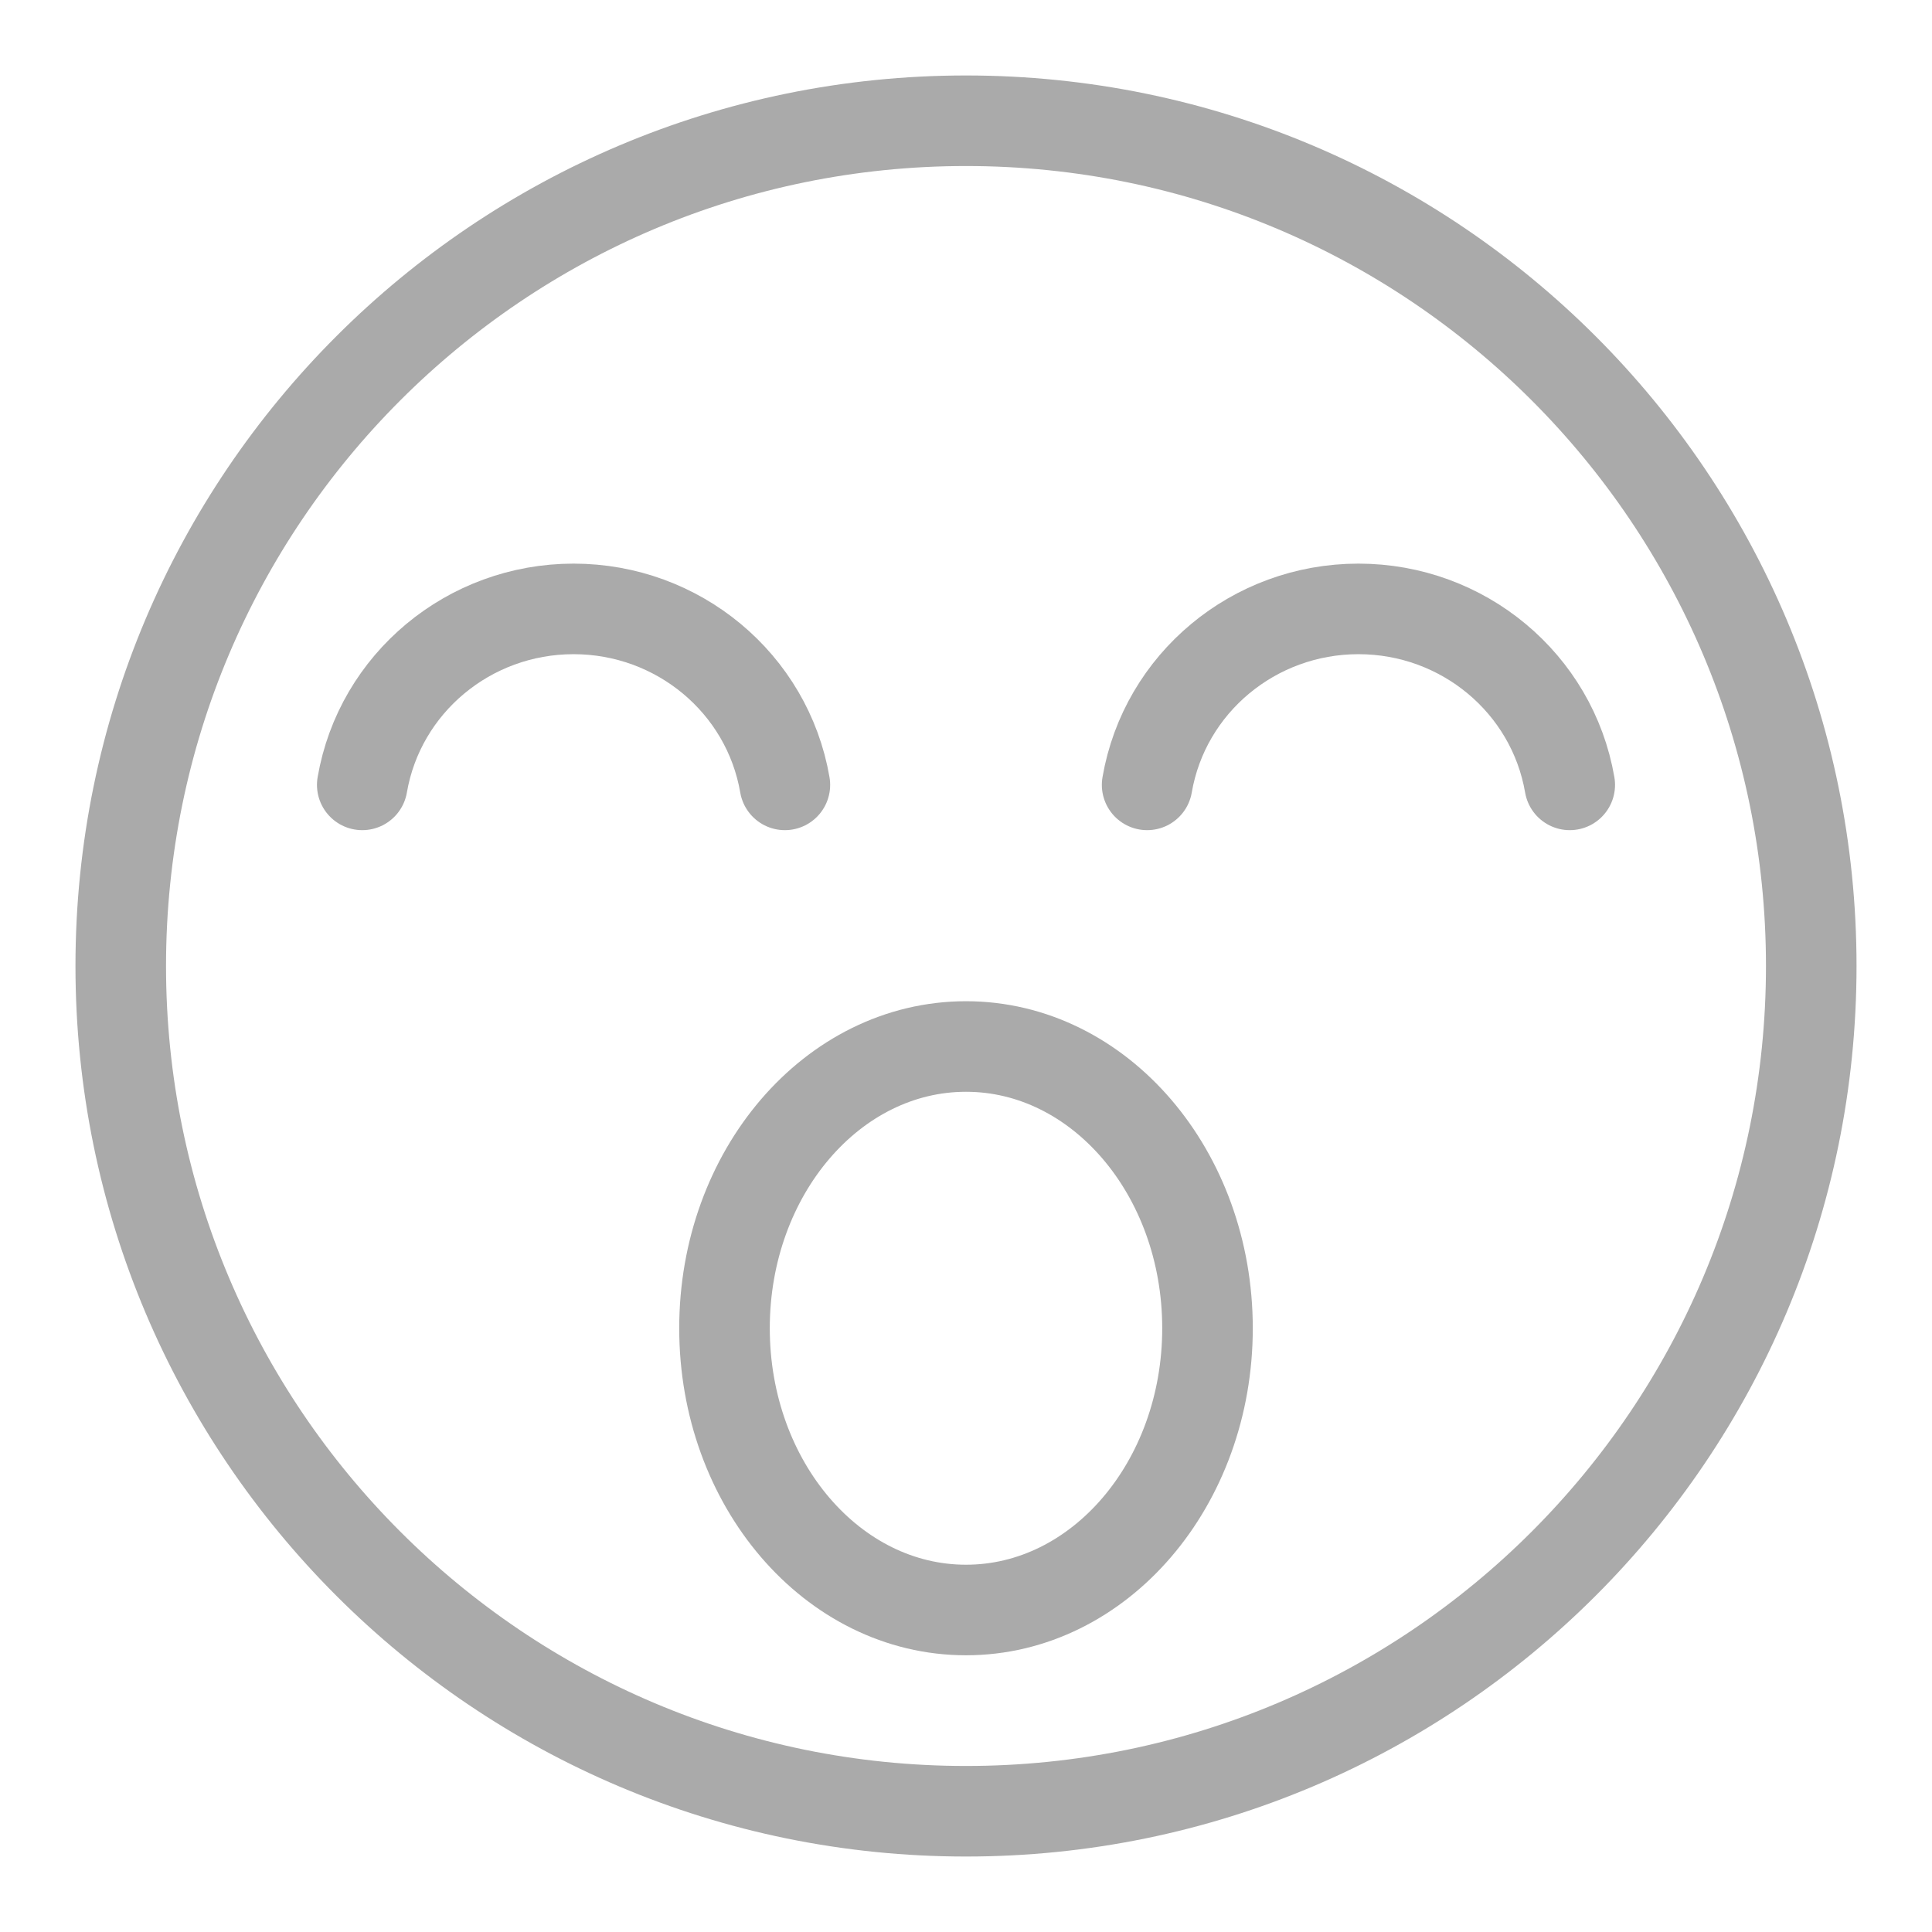
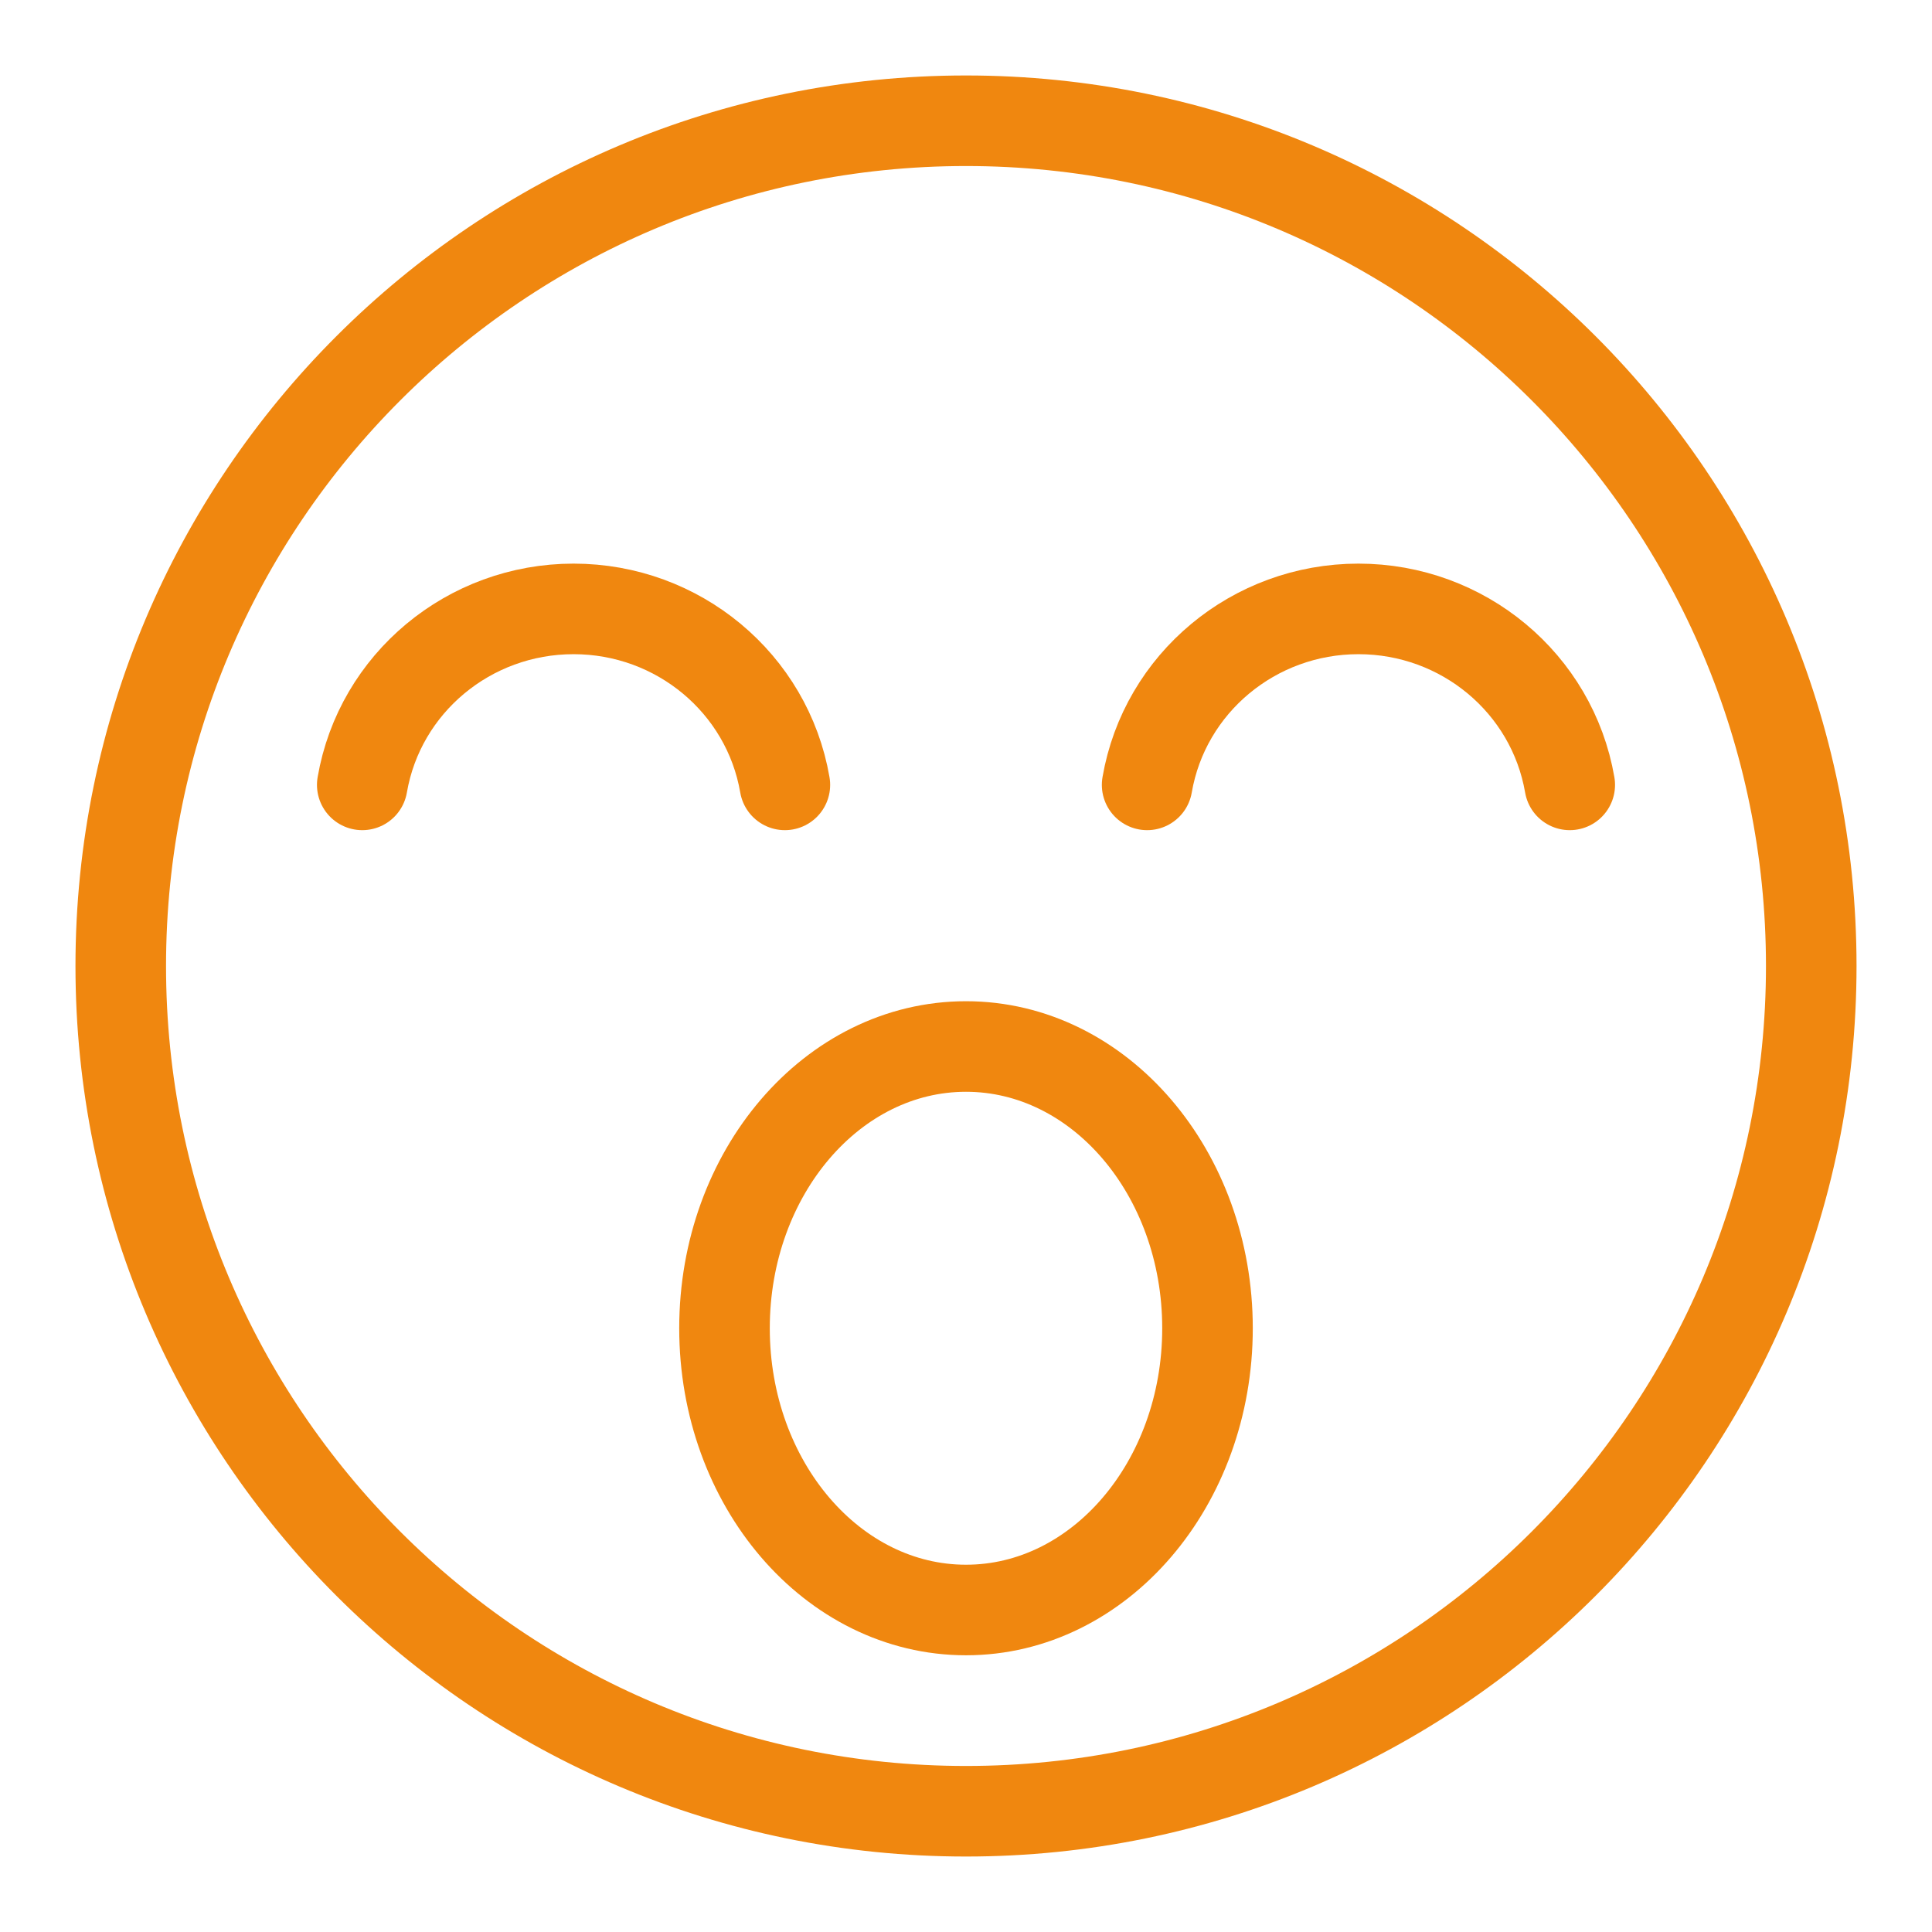
<svg xmlns="http://www.w3.org/2000/svg" height="64" viewBox="0 0 64 64" width="64">
-   <circle cx="32" cy="32" r="28" fill="none" stroke="#aaa" stroke-width="3" />
-   <path d="M12 26 a7.1 7 0 0 1 14 0 m12 0 a7.1 7 0 0 1 14 0 M24 44 a3 3.5 0 0 0 16 0 a3 3.5 0 0 0 -16 0" stroke-linecap="round" stroke-linejoin="round" stroke="#aaa" fill="none" stroke-width="3" />
+   <circle cx="32" cy="32" r="28" fill="none" stroke="#f0870f" stroke-width="3" />
+   <path d="M12 26 a7.1 7 0 0 1 14 0 m12 0 a7.1 7 0 0 1 14 0 M24 44 a3 3.5 0 0 0 16 0 a3 3.5 0 0 0 -16 0" stroke-linecap="round" stroke-linejoin="round" stroke="#f0870f" fill="none" stroke-width="3" />
</svg>
